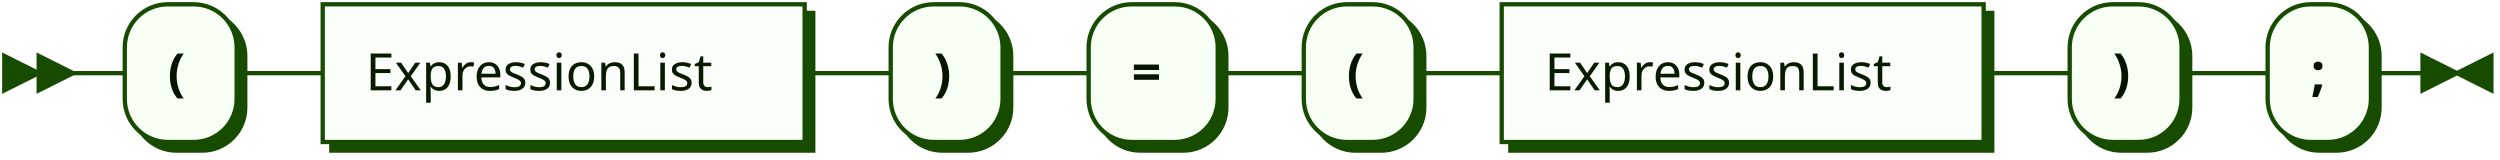
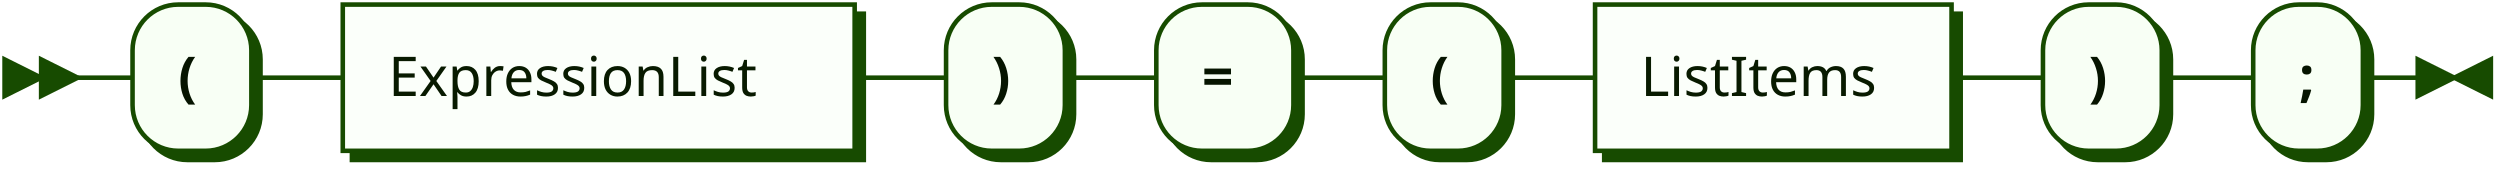
- <svg xmlns="http://www.w3.org/2000/svg" xmlns:xlink="http://www.w3.org/1999/xlink" width="581" height="37">
+ <svg xmlns="http://www.w3.org/2000/svg" xmlns:xlink="http://www.w3.org/1999/xlink" width="547" height="37">
  <defs>
    <style type="text/css">
    @namespace "http://www.w3.org/2000/svg";
    .line                 {fill: none; stroke: #174B00; stroke-width: 1;}
    .bold-line            {stroke: #061400; shape-rendering: crispEdges; stroke-width: 2;}
    .thin-line            {stroke: #091F00; shape-rendering: crispEdges}
    .filled               {fill: #174B00; stroke: none;}
    text.terminal         {font-family: Verdana, Sans-serif;
                            font-size: 12px;
                            fill: #061400;
                            font-weight: bold;
                          }
    text.nonterminal      {font-family: Verdana, Sans-serif;
                            font-size: 12px;
                            fill: #081A00;
                            font-weight: normal;
                          }
    text.regexp           {font-family: Verdana, Sans-serif;
                            font-size: 12px;
                            fill: #091F00;
                            font-weight: normal;
                          }
    rect, circle, polygon {fill: #174B00; stroke: #174B00;}
    rect.terminal         {fill: #F8FFF5; stroke: #174B00; stroke-width: 1;}
    rect.nonterminal      {fill: #FBFFFA; stroke: #174B00; stroke-width: 1;}
    rect.text             {fill: none; stroke: none;}
    polygon.regexp        {fill: #FDFFFC; stroke: #174B00; stroke-width: 1;}
  </style>
  </defs>
  <polygon points="9 17 1 13 1 21" />
  <polygon points="17 17 9 13 9 21" />
  <rect x="31" y="3" width="26" height="32" rx="10" />
  <rect x="29" y="1" width="26" height="32" class="terminal" rx="10" />
  <text class="terminal" x="39" y="21">(</text>
  <a xlink:href="#ExpressionList" xlink:title="ExpressionList">
    <rect x="77" y="3" width="112" height="32" />
    <rect x="75" y="1" width="112" height="32" class="nonterminal" />
    <text class="nonterminal" x="85" y="21">ExpressionList</text>
  </a>
  <rect x="209" y="3" width="26" height="32" rx="10" />
  <rect x="207" y="1" width="26" height="32" class="terminal" rx="10" />
  <text class="terminal" x="217" y="21">)</text>
  <rect x="255" y="3" width="30" height="32" rx="10" />
  <rect x="253" y="1" width="30" height="32" class="terminal" rx="10" />
  <text class="terminal" x="263" y="21">=</text>
  <rect x="305" y="3" width="26" height="32" rx="10" />
  <rect x="303" y="1" width="26" height="32" class="terminal" rx="10" />
  <text class="terminal" x="313" y="21">(</text>
-   <a xlink:href="#ExpressionList" xlink:title="ExpressionList">
-     <rect x="351" y="3" width="112" height="32" />
-     <rect x="349" y="1" width="112" height="32" class="nonterminal" />
-     <text class="nonterminal" x="359" y="21">ExpressionList</text>
+   <a xlink:href="#ListItems" xlink:title="ListItems">
+     <rect x="351" y="3" width="78" height="32" />
+     <rect x="349" y="1" width="78" height="32" class="nonterminal" />
+     <text class="nonterminal" x="359" y="21">ListItems</text>
  </a>
-   <rect x="483" y="3" width="26" height="32" rx="10" />
-   <rect x="481" y="1" width="26" height="32" class="terminal" rx="10" />
-   <text class="terminal" x="491" y="21">)</text>
-   <rect x="529" y="3" width="24" height="32" rx="10" />
-   <rect x="527" y="1" width="24" height="32" class="terminal" rx="10" />
-   <text class="terminal" x="537" y="21">;</text>
-   <path class="line" d="m17 17 h2 m0 0 h10 m26 0 h10 m0 0 h10 m112 0 h10 m0 0 h10 m26 0 h10 m0 0 h10 m30 0 h10 m0 0 h10 m26 0 h10 m0 0 h10 m112 0 h10 m0 0 h10 m26 0 h10 m0 0 h10 m24 0 h10 m3 0 h-3" />
-   <polygon points="571 17 579 13 579 21" />
-   <polygon points="571 17 563 13 563 21" />
+   <rect x="449" y="3" width="26" height="32" rx="10" />
+   <rect x="447" y="1" width="26" height="32" class="terminal" rx="10" />
+   <text class="terminal" x="457" y="21">)</text>
+   <rect x="495" y="3" width="24" height="32" rx="10" />
+   <rect x="493" y="1" width="24" height="32" class="terminal" rx="10" />
+   <text class="terminal" x="503" y="21">;</text>
+   <path class="line" d="m17 17 h2 m0 0 h10 m26 0 h10 m0 0 h10 m112 0 h10 m0 0 h10 m26 0 h10 m0 0 h10 m30 0 h10 m0 0 h10 m26 0 h10 m0 0 h10 m78 0 h10 m0 0 h10 m26 0 h10 m0 0 h10 m24 0 h10 m3 0 h-3" />
+   <polygon points="537 17 545 13 545 21" />
+   <polygon points="537 17 529 13 529 21" />
</svg>
